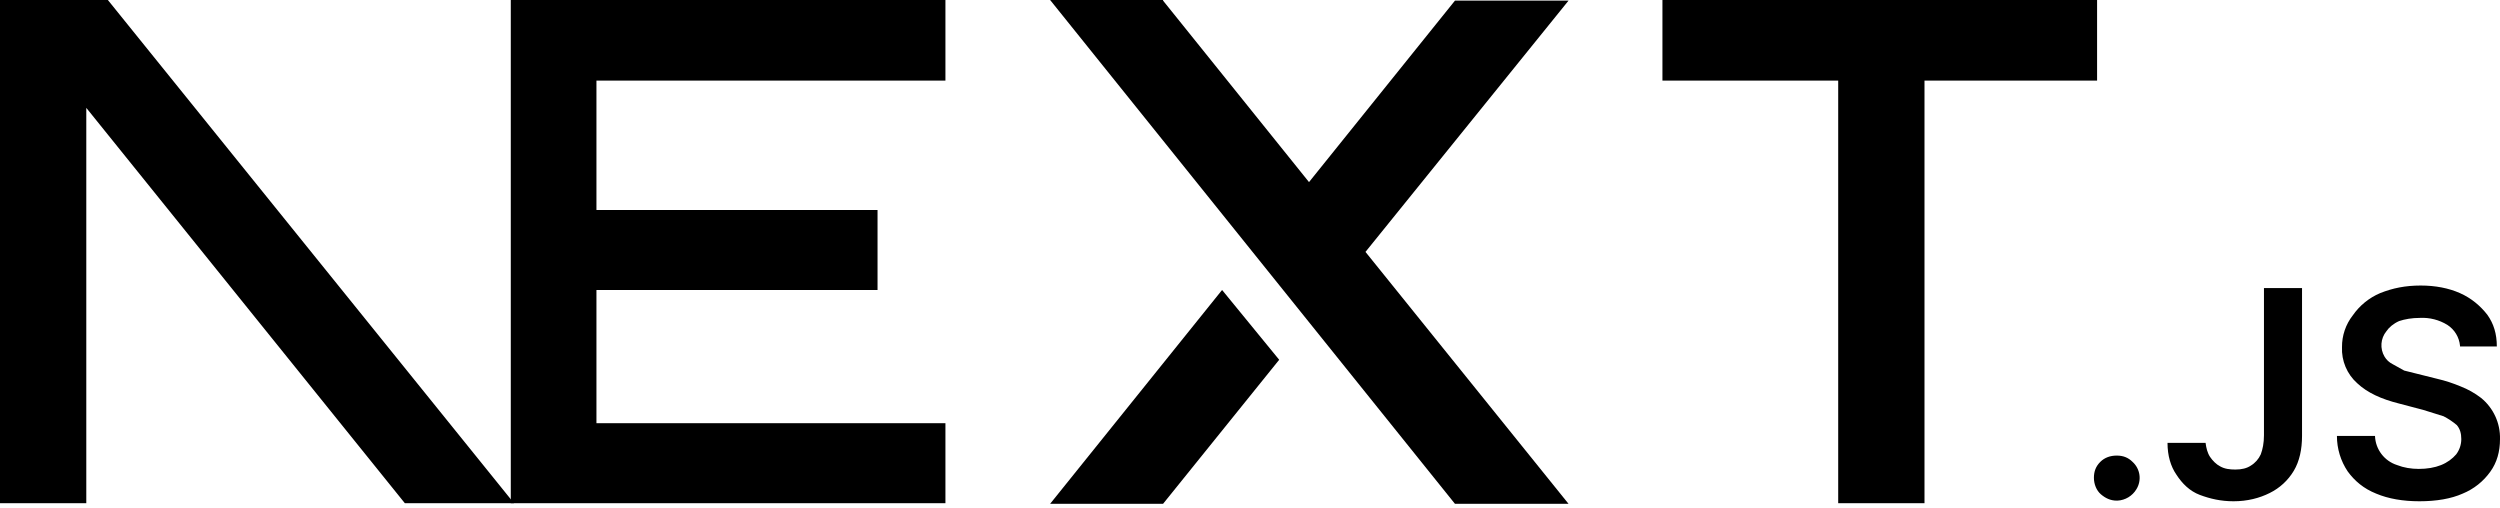
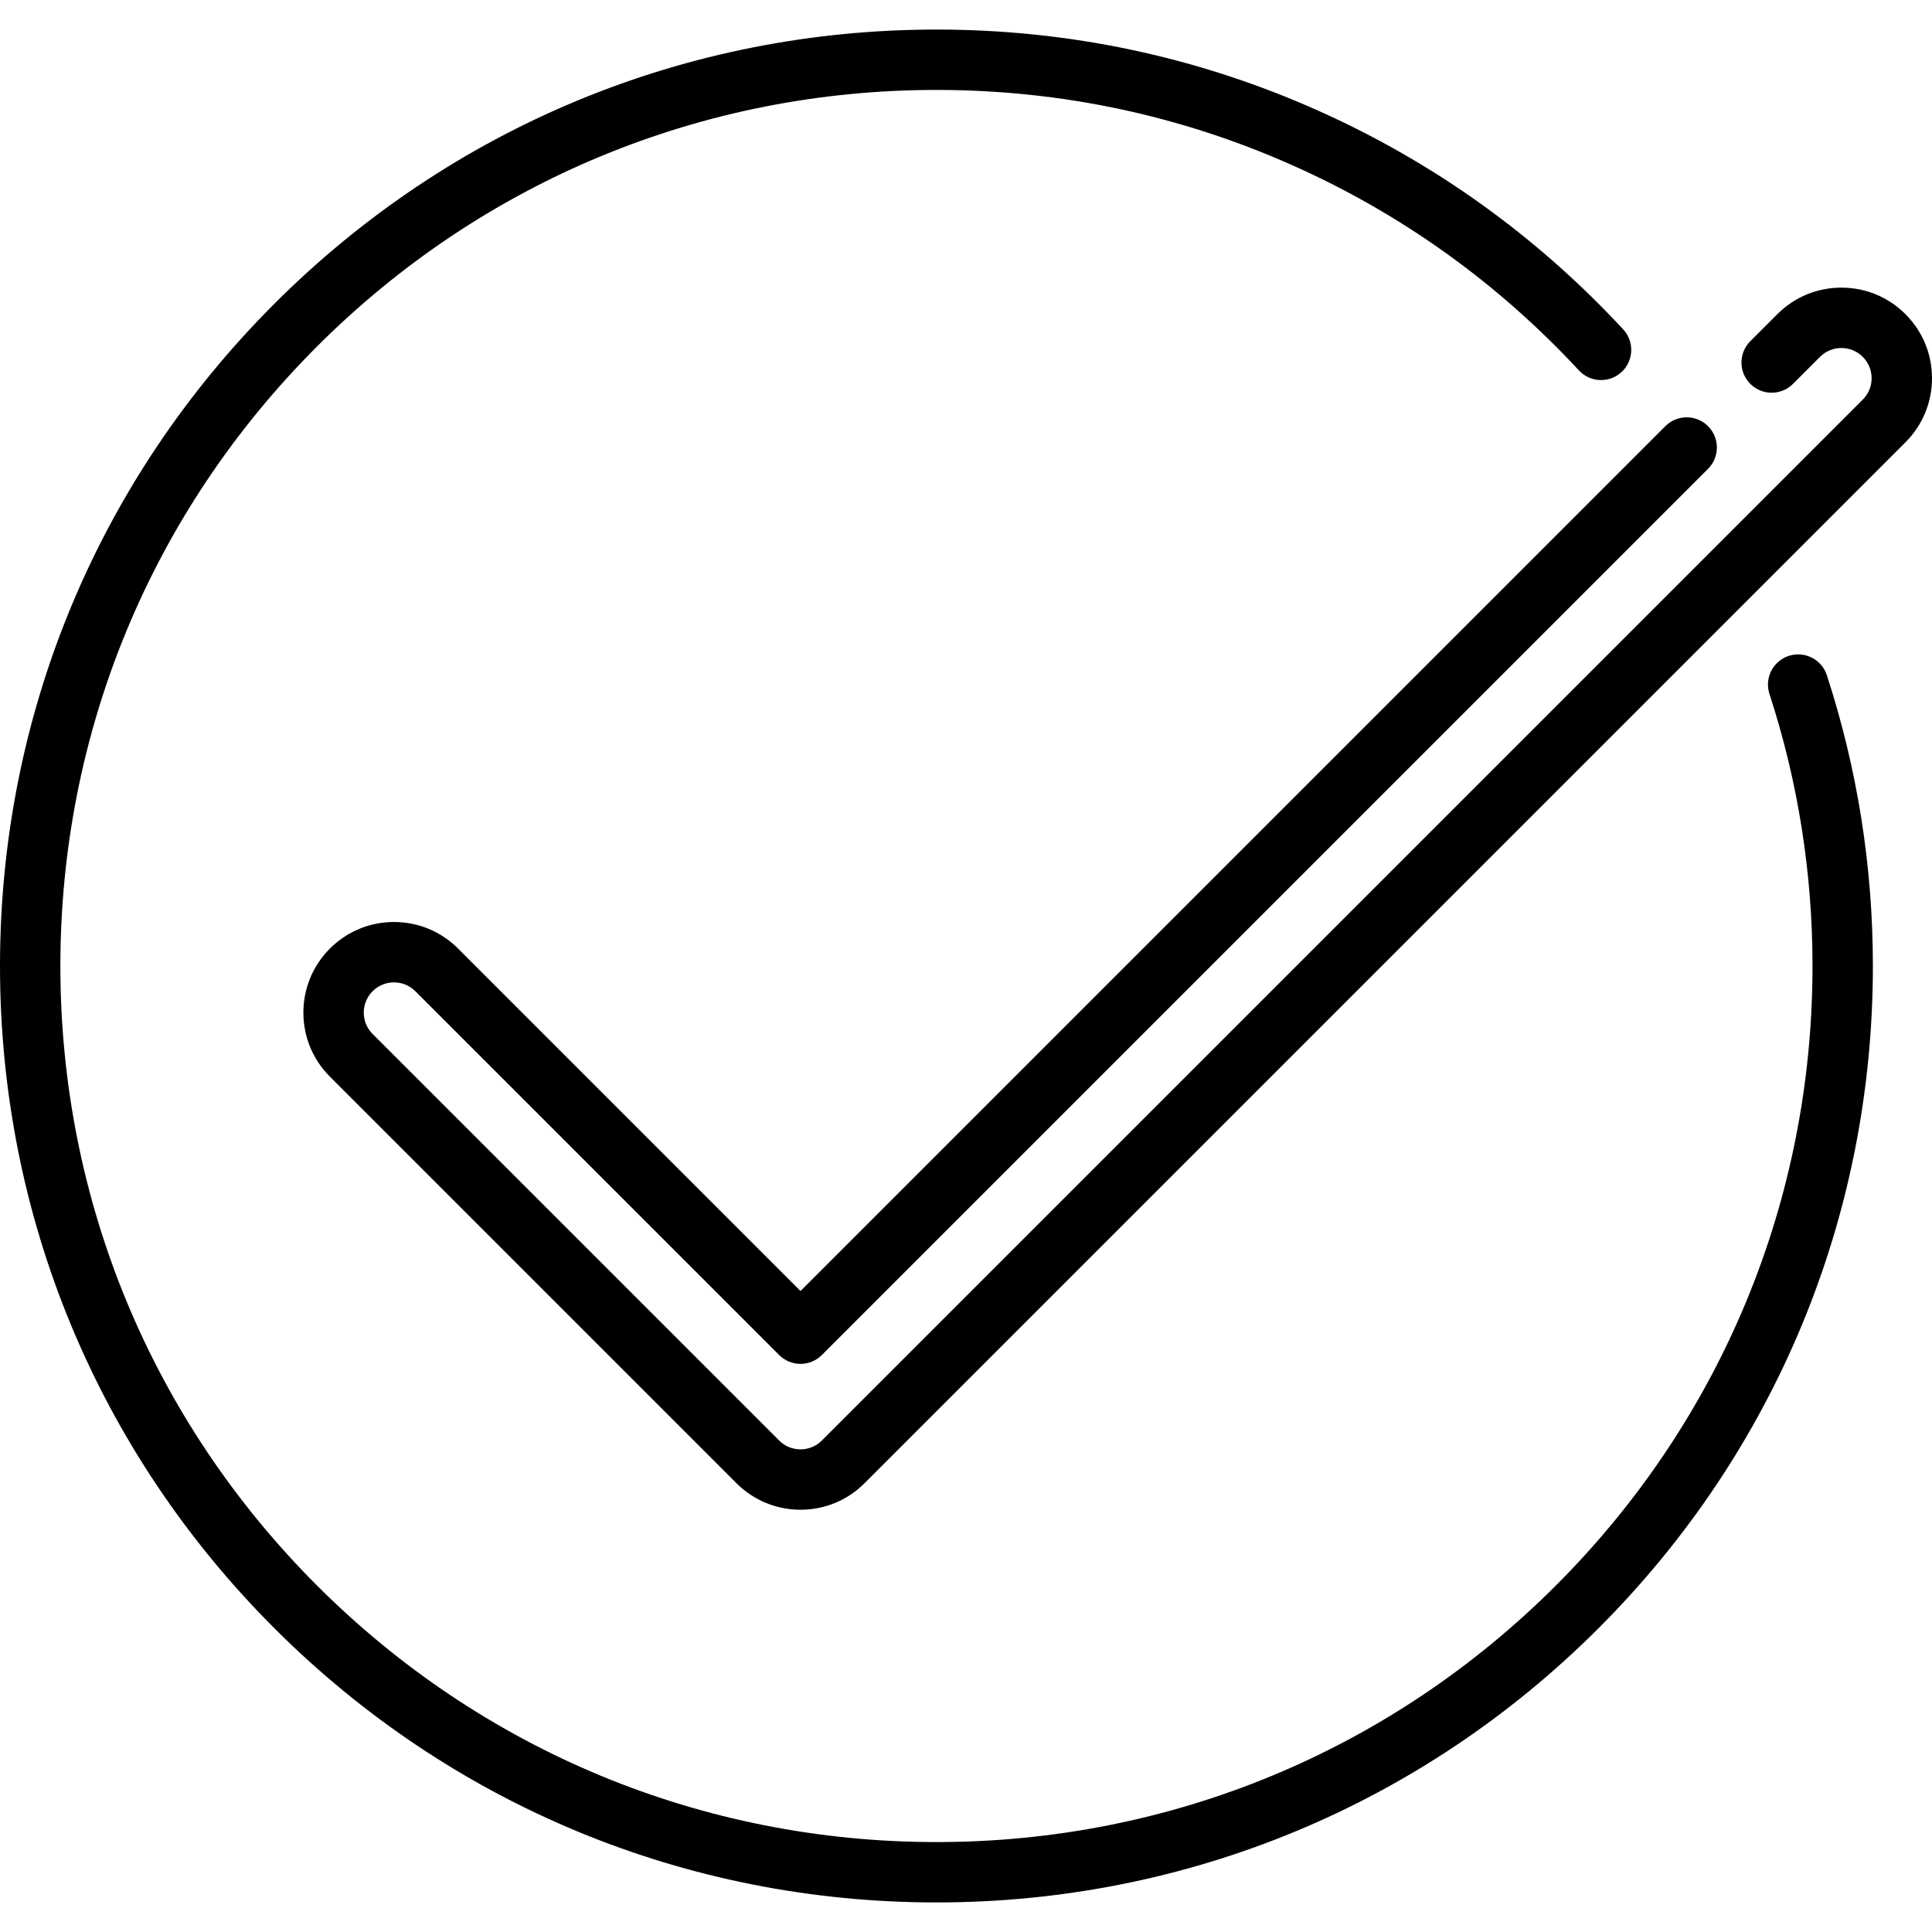
- <svg xmlns="http://www.w3.org/2000/svg" fill="none" viewBox="0 0 394 80">
-   <path fill="#000" d="M262 0h68.5v12.7h-27.2v66.6h-13.6V12.7H262V0ZM149 0v12.7H94v20.4h44.3v12.6H94v21h55v12.6H80.5V0h68.7zm34.3 0h-17.8l63.8 79.4h17.9l-32-39.7 32-39.6h-17.9l-23 28.6-23-28.6zm18.3 56.7-9-11-27.1 33.7h17.8l18.3-22.7z" />
-   <path fill="#000" d="M81 79.3 17 0H0v79.3h13.6V17l50.2 62.3H81Zm252.6-.4c-1 0-1.8-.4-2.5-1s-1.1-1.6-1.1-2.6.3-1.8 1-2.5 1.6-1 2.6-1 1.8.3 2.5 1a3.4 3.4 0 0 1 .6 4.3 3.7 3.7 0 0 1-3 1.8zm23.2-33.5h6v23.3c0 2.1-.4 4-1.3 5.5a9.1 9.1 0 0 1-3.8 3.5c-1.6.8-3.5 1.3-5.7 1.3-2 0-3.7-.4-5.3-1s-2.8-1.8-3.7-3.2c-.9-1.3-1.4-3-1.4-5h6c.1.8.3 1.6.7 2.2s1 1.2 1.6 1.5c.7.4 1.5.5 2.4.5 1 0 1.8-.2 2.4-.6a4 4 0 0 0 1.6-1.8c.3-.8.5-1.8.5-3V45.5zm30.9 9.1a4.4 4.4 0 0 0-2-3.3 7.5 7.5 0 0 0-4.3-1.1c-1.3 0-2.4.2-3.3.5-.9.4-1.6 1-2 1.6a3.5 3.5 0 0 0-.3 4c.3.5.7.9 1.3 1.2l1.8 1 2 .5 3.2.8c1.3.3 2.5.7 3.7 1.2a13 13 0 0 1 3.2 1.8 8.1 8.1 0 0 1 3 6.5c0 2-.5 3.7-1.5 5.1a10 10 0 0 1-4.4 3.5c-1.8.8-4.1 1.2-6.8 1.2-2.6 0-4.9-.4-6.8-1.2-2-.8-3.4-2-4.5-3.5a10 10 0 0 1-1.7-5.6h6a5 5 0 0 0 3.5 4.6c1 .4 2.2.6 3.4.6 1.3 0 2.5-.2 3.5-.6 1-.4 1.8-1 2.4-1.7a4 4 0 0 0 .8-2.4c0-.9-.2-1.6-.7-2.2a11 11 0 0 0-2.1-1.4l-3.2-1-3.8-1c-2.8-.7-5-1.7-6.6-3.2a7.2 7.2 0 0 1-2.4-5.7 8 8 0 0 1 1.7-5 10 10 0 0 1 4.3-3.5c2-.8 4-1.2 6.4-1.2 2.3 0 4.4.4 6.2 1.2 1.8.8 3.2 2 4.3 3.4 1 1.4 1.5 3 1.5 5h-5.8z" />
+ <svg xmlns="http://www.w3.org/2000/svg" fill="#000000" height="800px" width="800px" version="1.1" id="Capa_1" viewBox="0 0 512 512" xml:space="preserve">
+   <g>
+     <path d="M474.045,173.813c-4.201,1.371-6.494,5.888-5.123,10.088c7.571,23.199,11.411,47.457,11.411,72.1   c0,62.014-24.149,120.315-68,164.166s-102.153,68-164.167,68s-120.316-24.149-164.167-68S16,318.014,16,256   S40.149,135.684,84,91.833s102.153-68,164.167-68c32.889,0,64.668,6.734,94.455,20.017c28.781,12.834,54.287,31.108,75.81,54.315   c3.004,3.239,8.066,3.431,11.306,0.425c3.24-3.004,3.43-8.065,0.426-11.306c-23-24.799-50.26-44.328-81.024-58.047   C317.287,15.035,283.316,7.833,248.167,7.833c-66.288,0-128.608,25.813-175.48,72.687C25.814,127.392,0,189.712,0,256   c0,66.287,25.814,128.607,72.687,175.479c46.872,46.873,109.192,72.687,175.48,72.687s128.608-25.813,175.48-72.687   c46.873-46.872,72.687-109.192,72.687-175.479c0-26.332-4.105-52.26-12.201-77.064   C482.762,174.736,478.245,172.445,474.045,173.813z" />
+     <path d="M504.969,83.262c-4.532-4.538-10.563-7.037-16.98-7.037s-12.448,2.499-16.978,7.034l-7.161,7.161   c-3.124,3.124-3.124,8.189,0,11.313c3.124,3.123,8.19,3.124,11.314-0.001l7.164-7.164c1.51-1.512,3.52-2.344,5.66-2.344   s4.15,0.832,5.664,2.348c1.514,1.514,2.348,3.524,2.348,5.663s-0.834,4.149-2.348,5.663L217.802,381.75   c-1.51,1.512-3.52,2.344-5.66,2.344s-4.15-0.832-5.664-2.348L98.747,274.015c-1.514-1.514-2.348-3.524-2.348-5.663   c0-2.138,0.834-4.149,2.351-5.667c1.51-1.512,3.52-2.344,5.66-2.344s4.15,0.832,5.664,2.348l96.411,96.411   c1.5,1.5,3.535,2.343,5.657,2.343s4.157-0.843,5.657-2.343l234.849-234.849c3.125-3.125,3.125-8.189,0-11.314   c-3.124-3.123-8.189-3.123-11.313,0L212.142,342.129l-90.75-90.751c-4.533-4.538-10.563-7.037-16.98-7.037   s-12.448,2.499-16.978,7.034c-4.536,4.536-7.034,10.565-7.034,16.977c0,6.412,2.498,12.441,7.034,16.978l107.728,107.728   c4.532,4.538,10.563,7.037,16.98,7.037c6.417,0,12.448-2.499,16.977-7.033l275.847-275.848c4.536-4.536,7.034-10.565,7.034-16.978   S509.502,87.794,504.969,83.262z" />
+   </g>
</svg>
